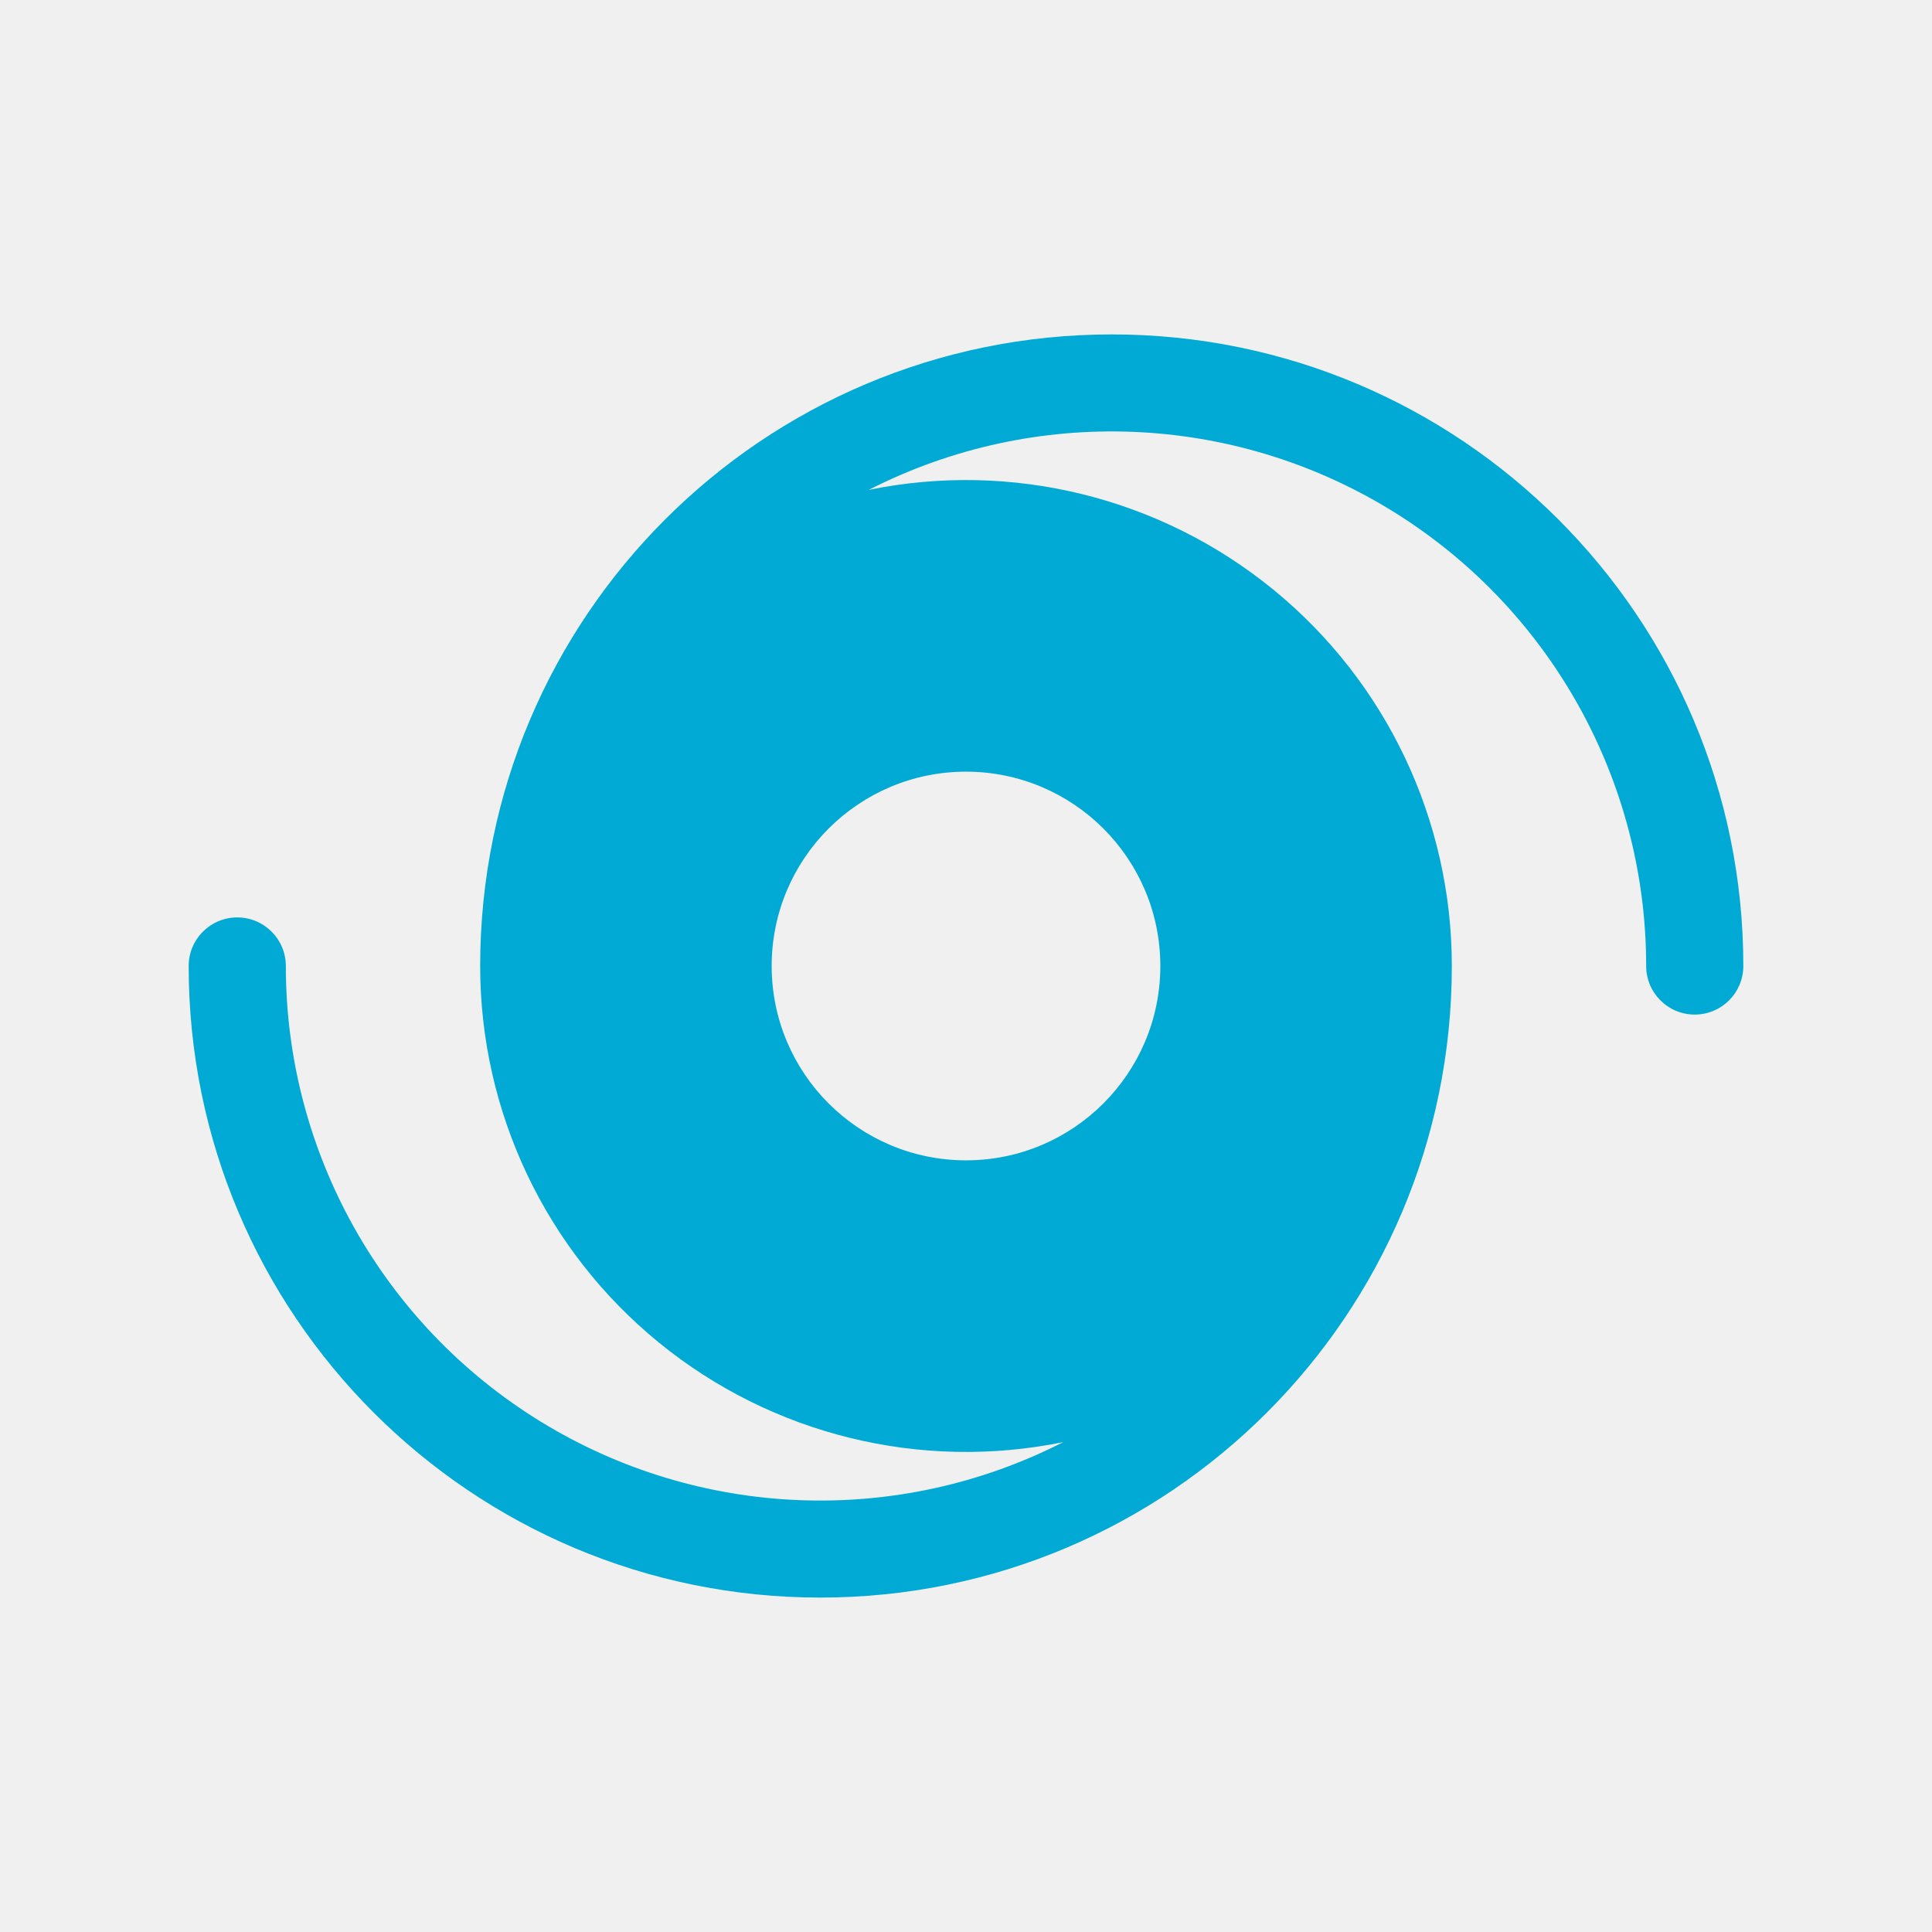
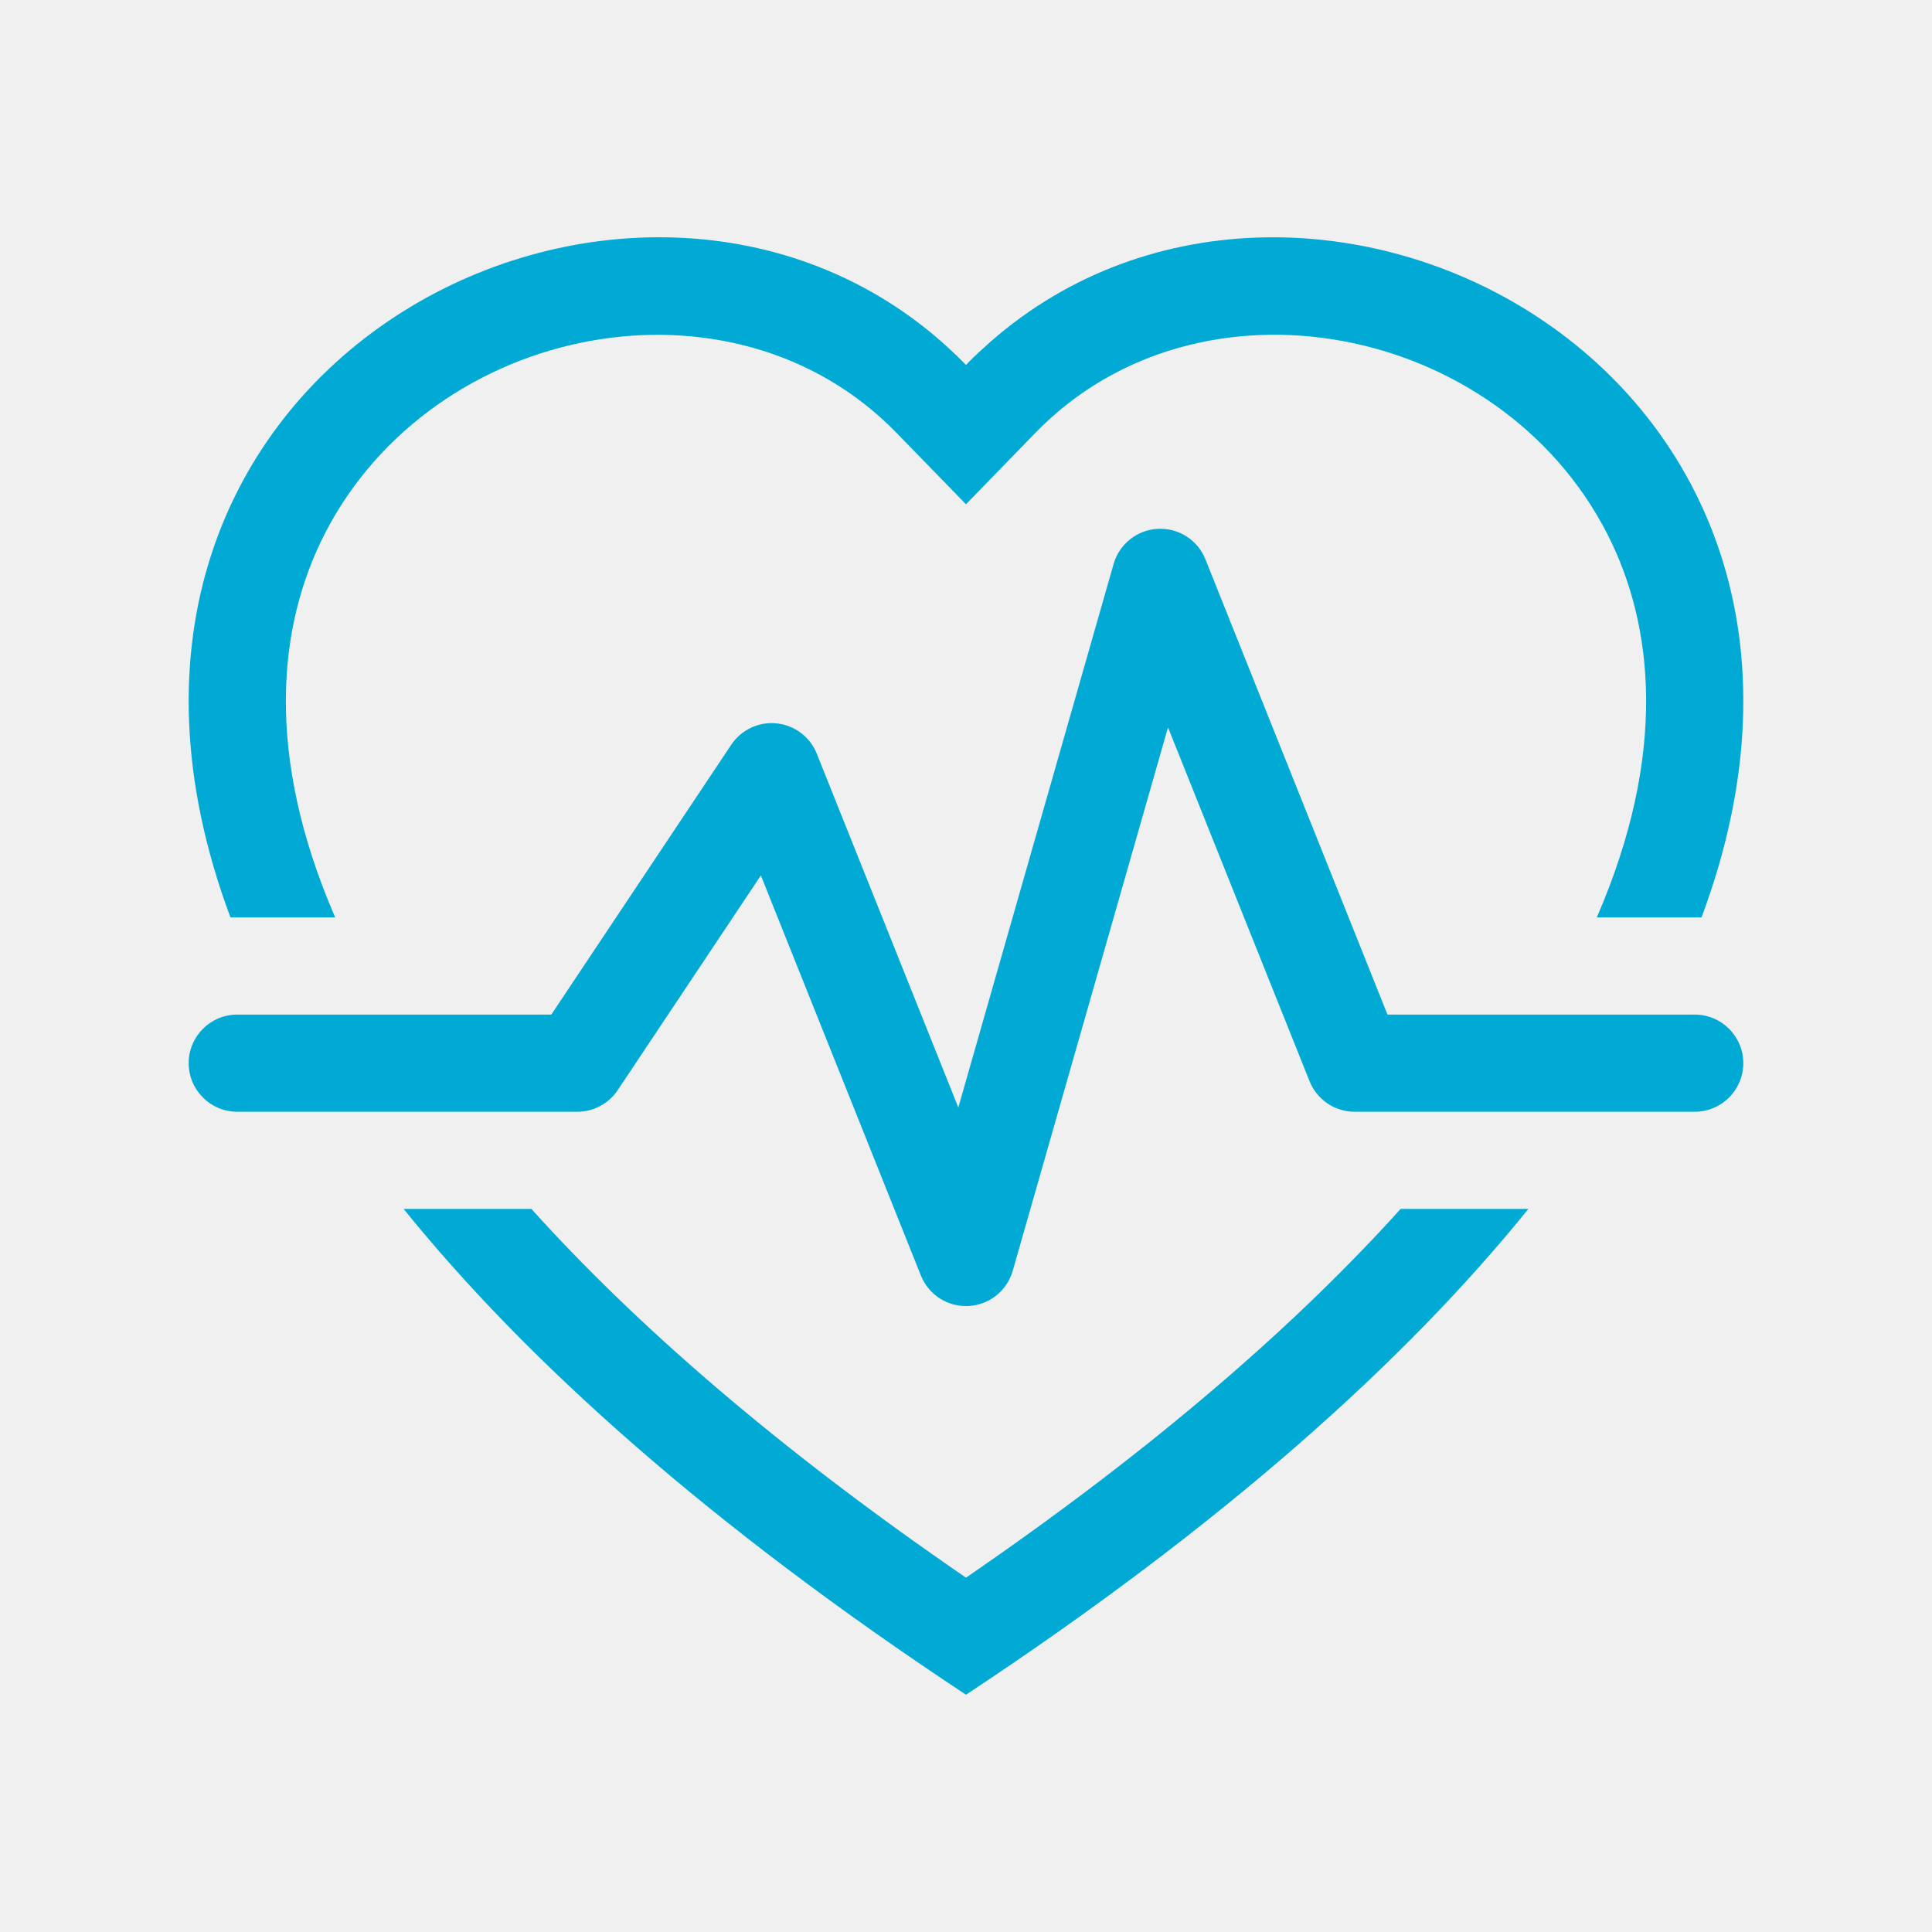
<svg xmlns="http://www.w3.org/2000/svg" version="1.1" id="Layer_1" x="0px" y="0px" width="512px" height="512px" viewBox="0 0 512 512" style="enable-background:new 0 0 512 512;" xml:space="preserve">
  <defs id="defs45">
	
	

		
	
			
			
		
				
			
					
				
						
					
							
						
								
							
									
								</defs>
  <style type="text/css" id="style2">

	.st0{fill:#7A082E;}
	.st1{fill:#472410;}
	.st2{fill:#7BC116;}
	.st3{fill:#485714;}
	.st4{fill:#7C7C28;}
	.st5{fill:#ABADBA;}
	.st6{fill:#AC782B;}
	.st7{fill:#49ADBA;}
	.st8{fill:#ACACAC;}
	.st9{fill:#ADB1B0;}
	.st10{fill:#121212;}
	.st11{fill:#130002;}
	.st12{fill:#131316;}
	.st13{fill:#E1E3E0;}
	.st14{fill:#E24B40;}
	.st15{fill:#141314;}
	.st16{fill:#E2D71A;}
	.st17{fill:#151412;}
	.st18{fill:#151515;}
	.st19{fill:#161415;}
	.st20{fill:#E52933;}
	.st21{fill:#4ABC96;}
	.st22{fill:#E5AA17;}
	.st23{fill:#E5E5E5;}
	.st24{fill:#181819;}
	.st25{fill:#4D4D4D;}
	.st26{fill:#4D560B;}
	.st27{fill:#4F5159;}
	.st28{fill:#B03738;}
	.st29{fill:#B21818;}
	.st30{fill:#83BC47;}
	.st31{fill:#857015;}
	.st32{fill:#B5B5B4;}
	.st33{fill:#1B1C1E;}
	.st34{fill:#870E0E;}
	.st35{fill:#EA4949;}
	.st36{fill:#B6BB2D;}
	.st37{fill:#EAD61F;}
	.st38{fill:#88D3B4;}
	.st39{fill:#898989;}
	.st40{fill:#B8BDB9;}
	.st41{fill:#B8BFBF;}
	.st42{fill:#1E1C1D;}
	.st43{fill:#1E1D22;}
	.st44{fill:#EDBB7E;}
	.st45{fill:#EDBF88;}
	.st46{fill:#EDE4C5;}
	.st47{fill:#EDEDEB;}
	.st48{fill:#510202;}
	.st49{fill:#EFA8EA;}
	.st50{fill:#EFCE2B;}
	.st51{fill:#525453;}
	.st52{fill:#545353;}
	.st53{fill:#565656;}
	.st54{fill:#8E909B;}
	.st55{fill:#202020;}
	.st56{fill:#202121;}
	.st57{fill:#BEBFBE;}
	.st58{fill:#BFBFBF;}
	.st59{fill:#232122;}
	.st60{fill:#232323;}
	.st61{fill:#F1FBFA;}
	.st62{fill:#242328;}
	.st63{fill:#F2F2F2;}
	.st64{fill:#25292C;}
	.st65{fill:#256533;}
	.st66{fill:#25B7D3;}
	.st67{fill:#262625;}
	.st68{fill:#265E67;}
	.st69{fill:#267756;}
	.st70{fill:#F63D3A;}
	.st71{fill:#5C5A68;}
	.st72{fill:#5C5E6A;}
	.st73{fill:#F78D99;}
	.st74{fill:#F7E039;}
	.st75{fill:#5E6D20;}
	.st76{fill:#F93841;}
	.st77{clip-path:url(#SVGID_2_);}
	.st78{clip-path:url(#SVGID_4_);}
	.st79{clip-path:url(#SVGID_8_);}
	.st80{fill:#5F6266;}
	.st81{fill:#92CC50;}
	.st82{fill:#938C8D;}
	.st83{fill:#C3C2BE;}
	.st84{fill:#C4BFB7;}
	.st85{fill:#C4C4C4;}
	.st86{fill:#2B2B2D;}
	.st87{fill:#2B2D30;}
	.st88{fill:#FABC3D;}
	.st89{fill:#FBFAF6;}
	.st90{fill:#990000;}
	.st91{fill:#FC6363;}
	.st92{fill:#2F2E35;}
	.st93{fill:#604D36;}
	.st94{fill:#60D0E8;}
	.st95{fill:#FF2226;}
	.st96{fill:#FF7E27;}
	.st97{fill:#FFC524;}
	.st98{fill:#FFD090;}
	.st99{fill:#FFE8B2;}
	.st100{fill:#FFFFFD;}
	.st101{fill:#FFFFFF;}
	.st102{fill:#636268;}
	.st103{fill:#637014;}
	.st104{fill:#64A80D;}
	.st105{fill:none;}
	.st106{fill:#659626;}
	.st107{fill:#66AD92;}
	.st108{fill:#67706B;}
	.st109{fill:#67B236;}
	.st110{fill:#9D651B;}
	.st111{fill:#CCCC33;}
	.st112{fill:#9E9E9E;}
	.st113{fill:#9EE8CE;}
	.st114{fill:#32BEA6;}
	.st115{fill:#33312E;}
	.st116{fill:#334D5C;}
	.st117{fill:#337180;}
	.st118{fill:#373131;}
	.st119{fill:#373737;}
	.st120{fill:#383838;}
	.st121{fill:#6C933B;}
	.st122{fill:#0084A4;}
	.st123{fill:#0098C7;}
	.st124{fill:#016AA1;}
	.st125{fill:#01B4DC;}
	.st126{fill:#3A2729;}
	.st127{fill:#3A3A38;}
	.st128{fill:#070605;}
	.st129{fill:#3B3C3D;}
	.st130{fill:#D61D3C;}
	.st131{fill:#D61E1E;}
	.st132{fill:#D6D7D8;}
	.st133{fill:#08B5AF;}
	.st134{fill:#D73E2E;}
	.st135{fill:#D7D9D6;}
	.st136{fill:#A0732A;}
	.st137{fill:#717380;}
	.st138{clip-path:url(#SVGID_10_);}
	.st139{fill:#730302;}
	.st140{fill:#A35718;}
	.st141{fill:#A4BAF6;}
	.st142{fill:#DBDBDB;stroke:#DBDBDB;stroke-width:0.937;stroke-miterlimit:10;}
	.st143{fill:#76757A;}
	.st144{fill:#767676;}
	.st145{fill:#767F18;}
	.st146{fill:#76A541;}
	.st147{fill:#0C0C0C;}
	.st148{fill:#0D101F;}
	.st149{fill:#DBDBDB;}
	.st150{fill:#A8E25D;}
	.st151{fill:#0F0F0F;}
	.st152{fill:#DDDDDD;}
	.st153{fill:#DFE5E2;}
	.st154{fill:#428A96;}
	.st155{fill:#433DC9;}
	.st156{fill:none;stroke:#202121;stroke-width:1.958;stroke-miterlimit:10;}
	.st157{fill:#45484F;}

</style>
-   <g id="g6350" transform="matrix(25.75,0,0,25.75,50,62.875)" style="fill:#00aad4">
-     <path d="M 6.999,2.6 A 5.5,5.5 0 0 1 15,7.5 0.5,0.5 0 0 0 16,7.5 6.5,6.5 0 1 0 3,7.5 5,5 0 0 0 9.001,12.4 5.5,5.5 0 0 1 1,7.5 0.5,0.5 0 0 0 0,7.5 6.5,6.5 0 1 0 13,7.5 5,5 0 0 0 6.999,2.6 Z M 10,7.5 a 2,2 0 1 1 -4,0 2,2 0 0 1 4,0" id="path6341" style="fill:#00aad4" />
-   </g>
+   <path d="m 255.999,133.639 -18.462,-18.977 C 194.2,70.115 114.737,85.488 86.052,141.493 73.641,165.749 70.088,199.944 88.833,243.126 H 61.075 C 6.28,96.431 168.322,15.758 251.467,92.311 q 2.317,2.137 4.532,4.403 a 77.249,77.249 0 0 1 4.532,-4.377 C 343.702,15.758 505.718,96.431 450.923,243.126 H 423.165 C 441.911,199.944 438.357,165.749 425.946,141.493 397.261,85.488 317.798,70.09 274.462,114.636 Z M 106.961,320.375 h 33.861 c 27.449,30.462 64.966,63.292 115.178,97.719 50.186,-34.427 87.729,-67.258 115.178,-97.719 h 33.861 C 372.464,360.699 324.184,404.061 255.999,449.123 187.815,404.061 139.534,360.699 106.961,320.375" id="path1" style="fill:#00aad4;stroke-width:25.75" />
+   <path d="m 319.446,148.214 a 12.875,12.875 0 0 0 -24.333,1.262 l -41.148,144.017 -37.517,-93.78 a 12.875,12.875 0 0 0 -22.66,-2.343 l -47.688,71.506 H 62.878 a 12.875,12.875 0 0 0 0,25.75 h 90.123 a 12.875,12.875 0 0 0 10.712,-5.742 l 37.929,-56.881 42.409,106.037 a 12.875,12.875 0 0 0 24.333,-1.262 l 41.148,-144.017 37.517,93.78 a 12.875,12.875 0 0 0 11.948,8.085 h 90.123 a 12.875,12.875 0 0 0 0,-25.75 h -81.42 z" id="path2" style="fill:#00aad4;stroke-width:25.75" />
</svg>
